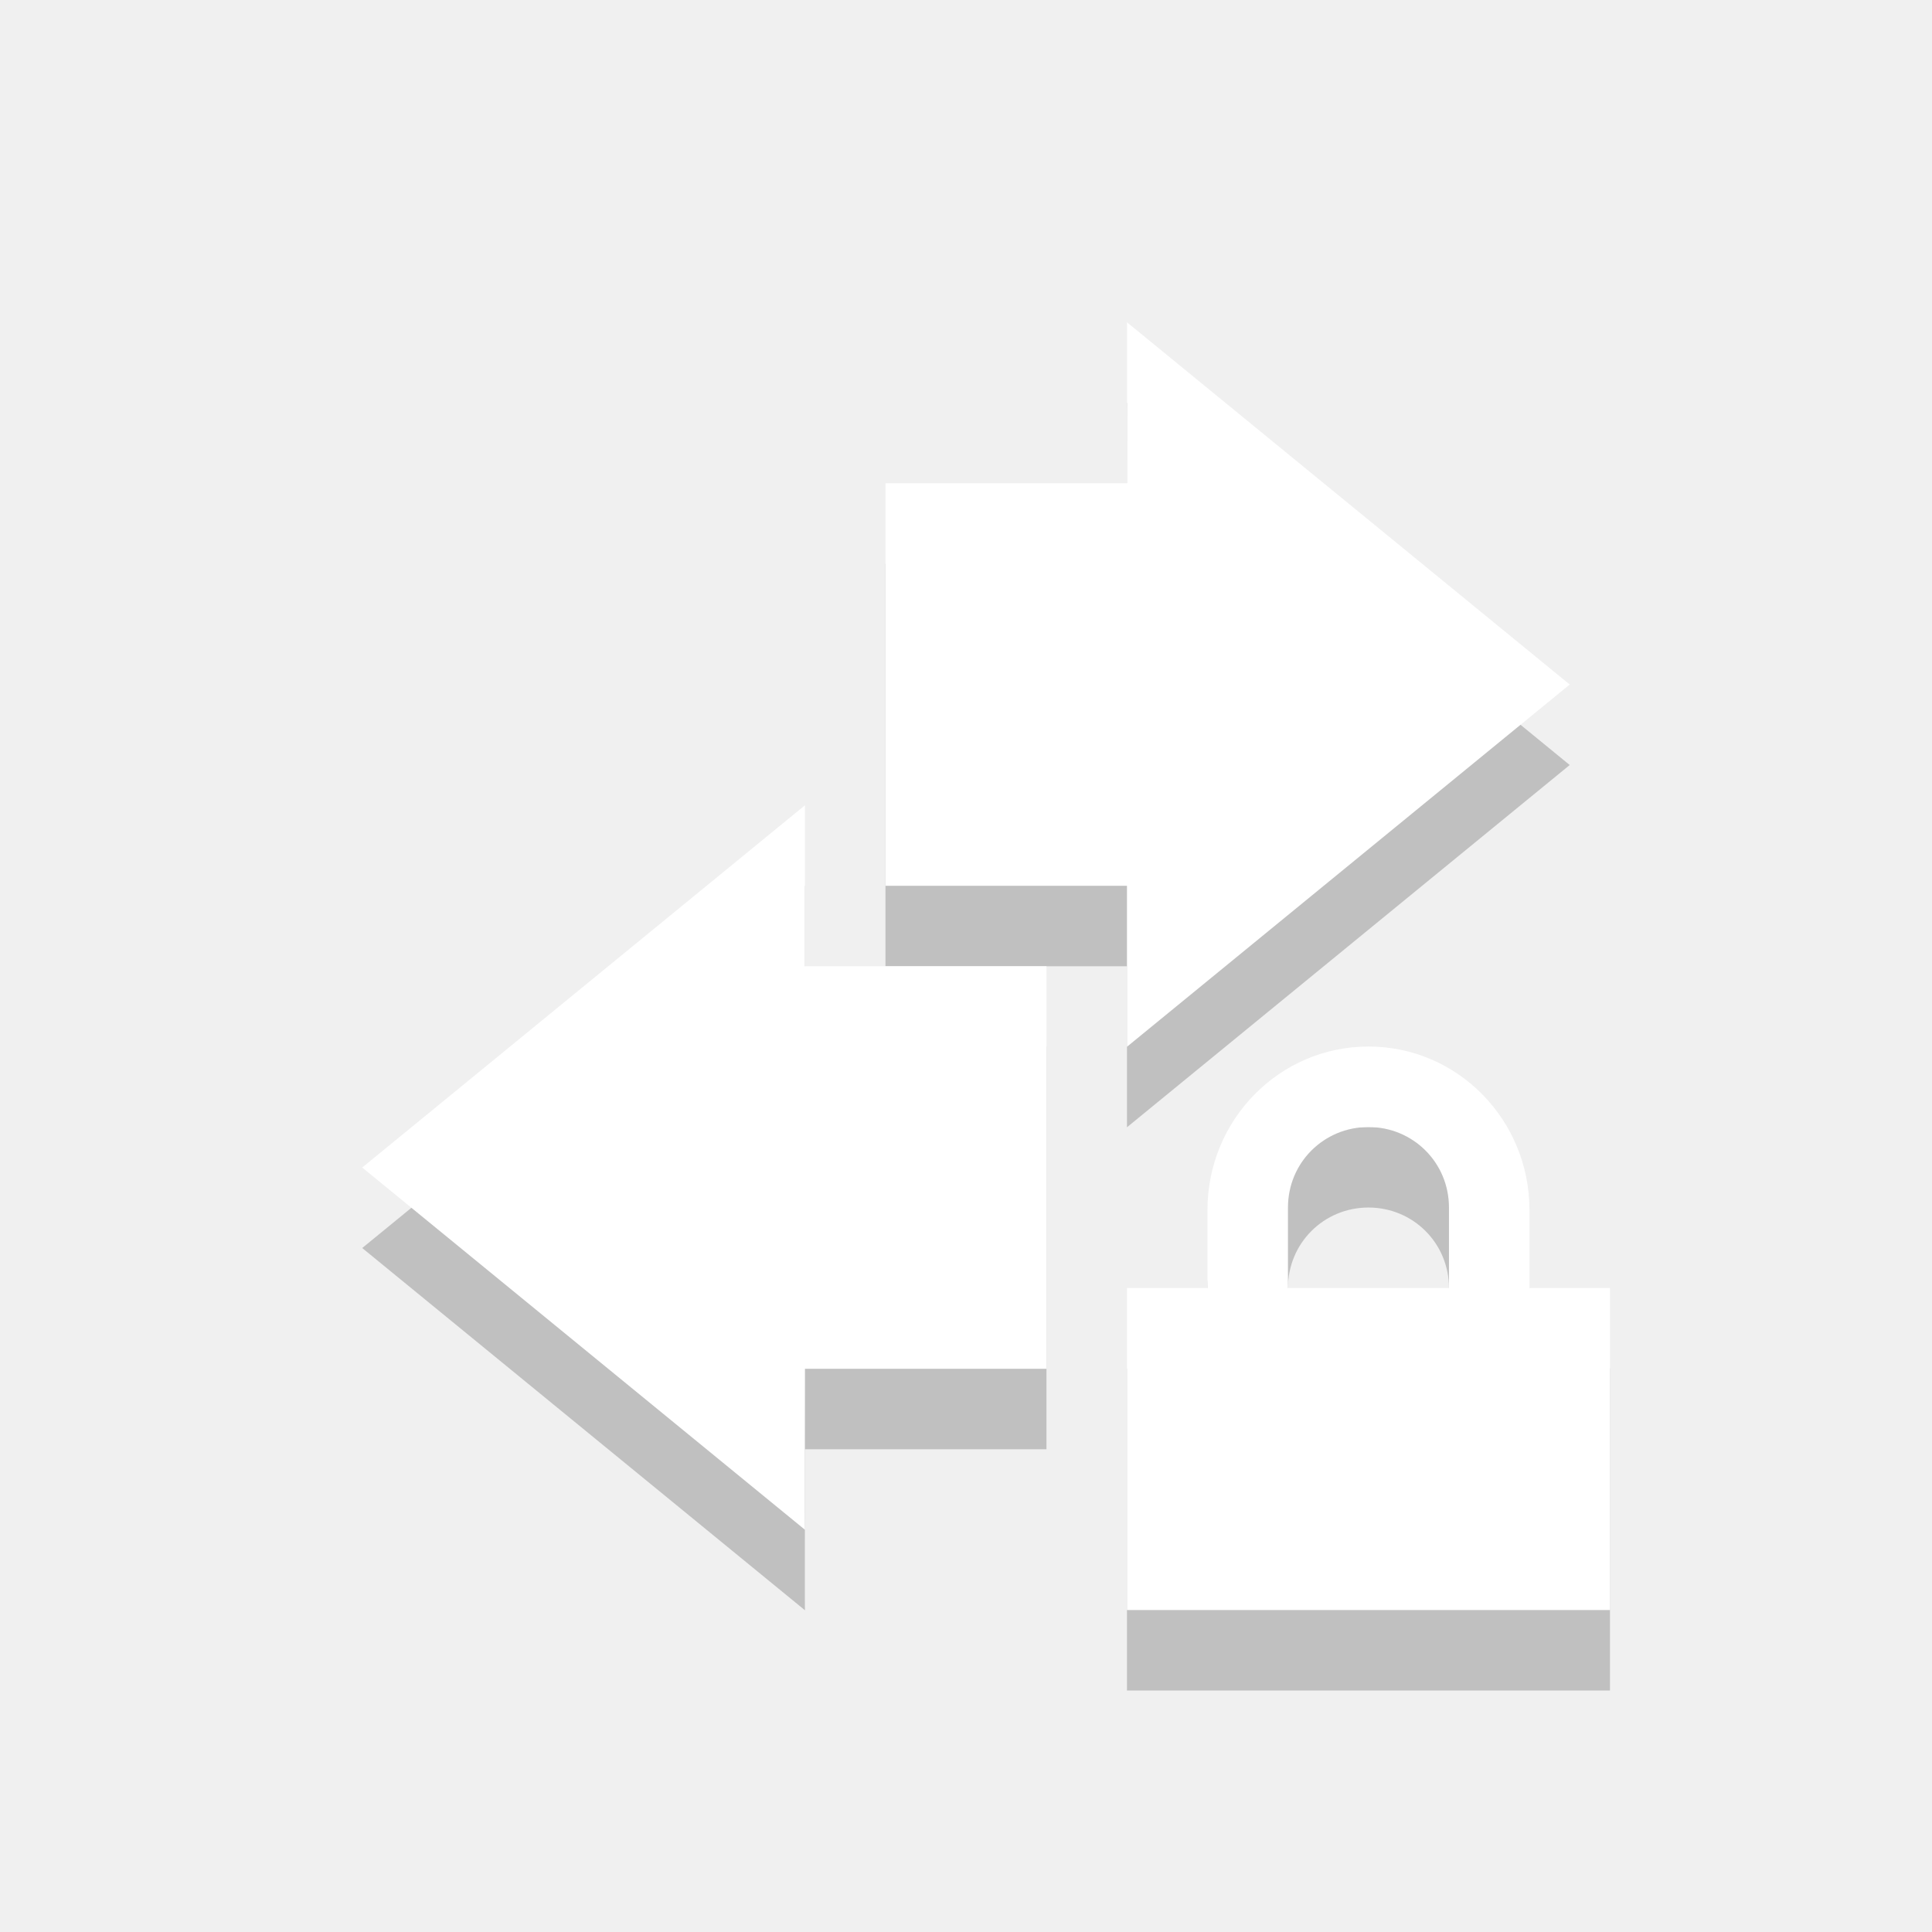
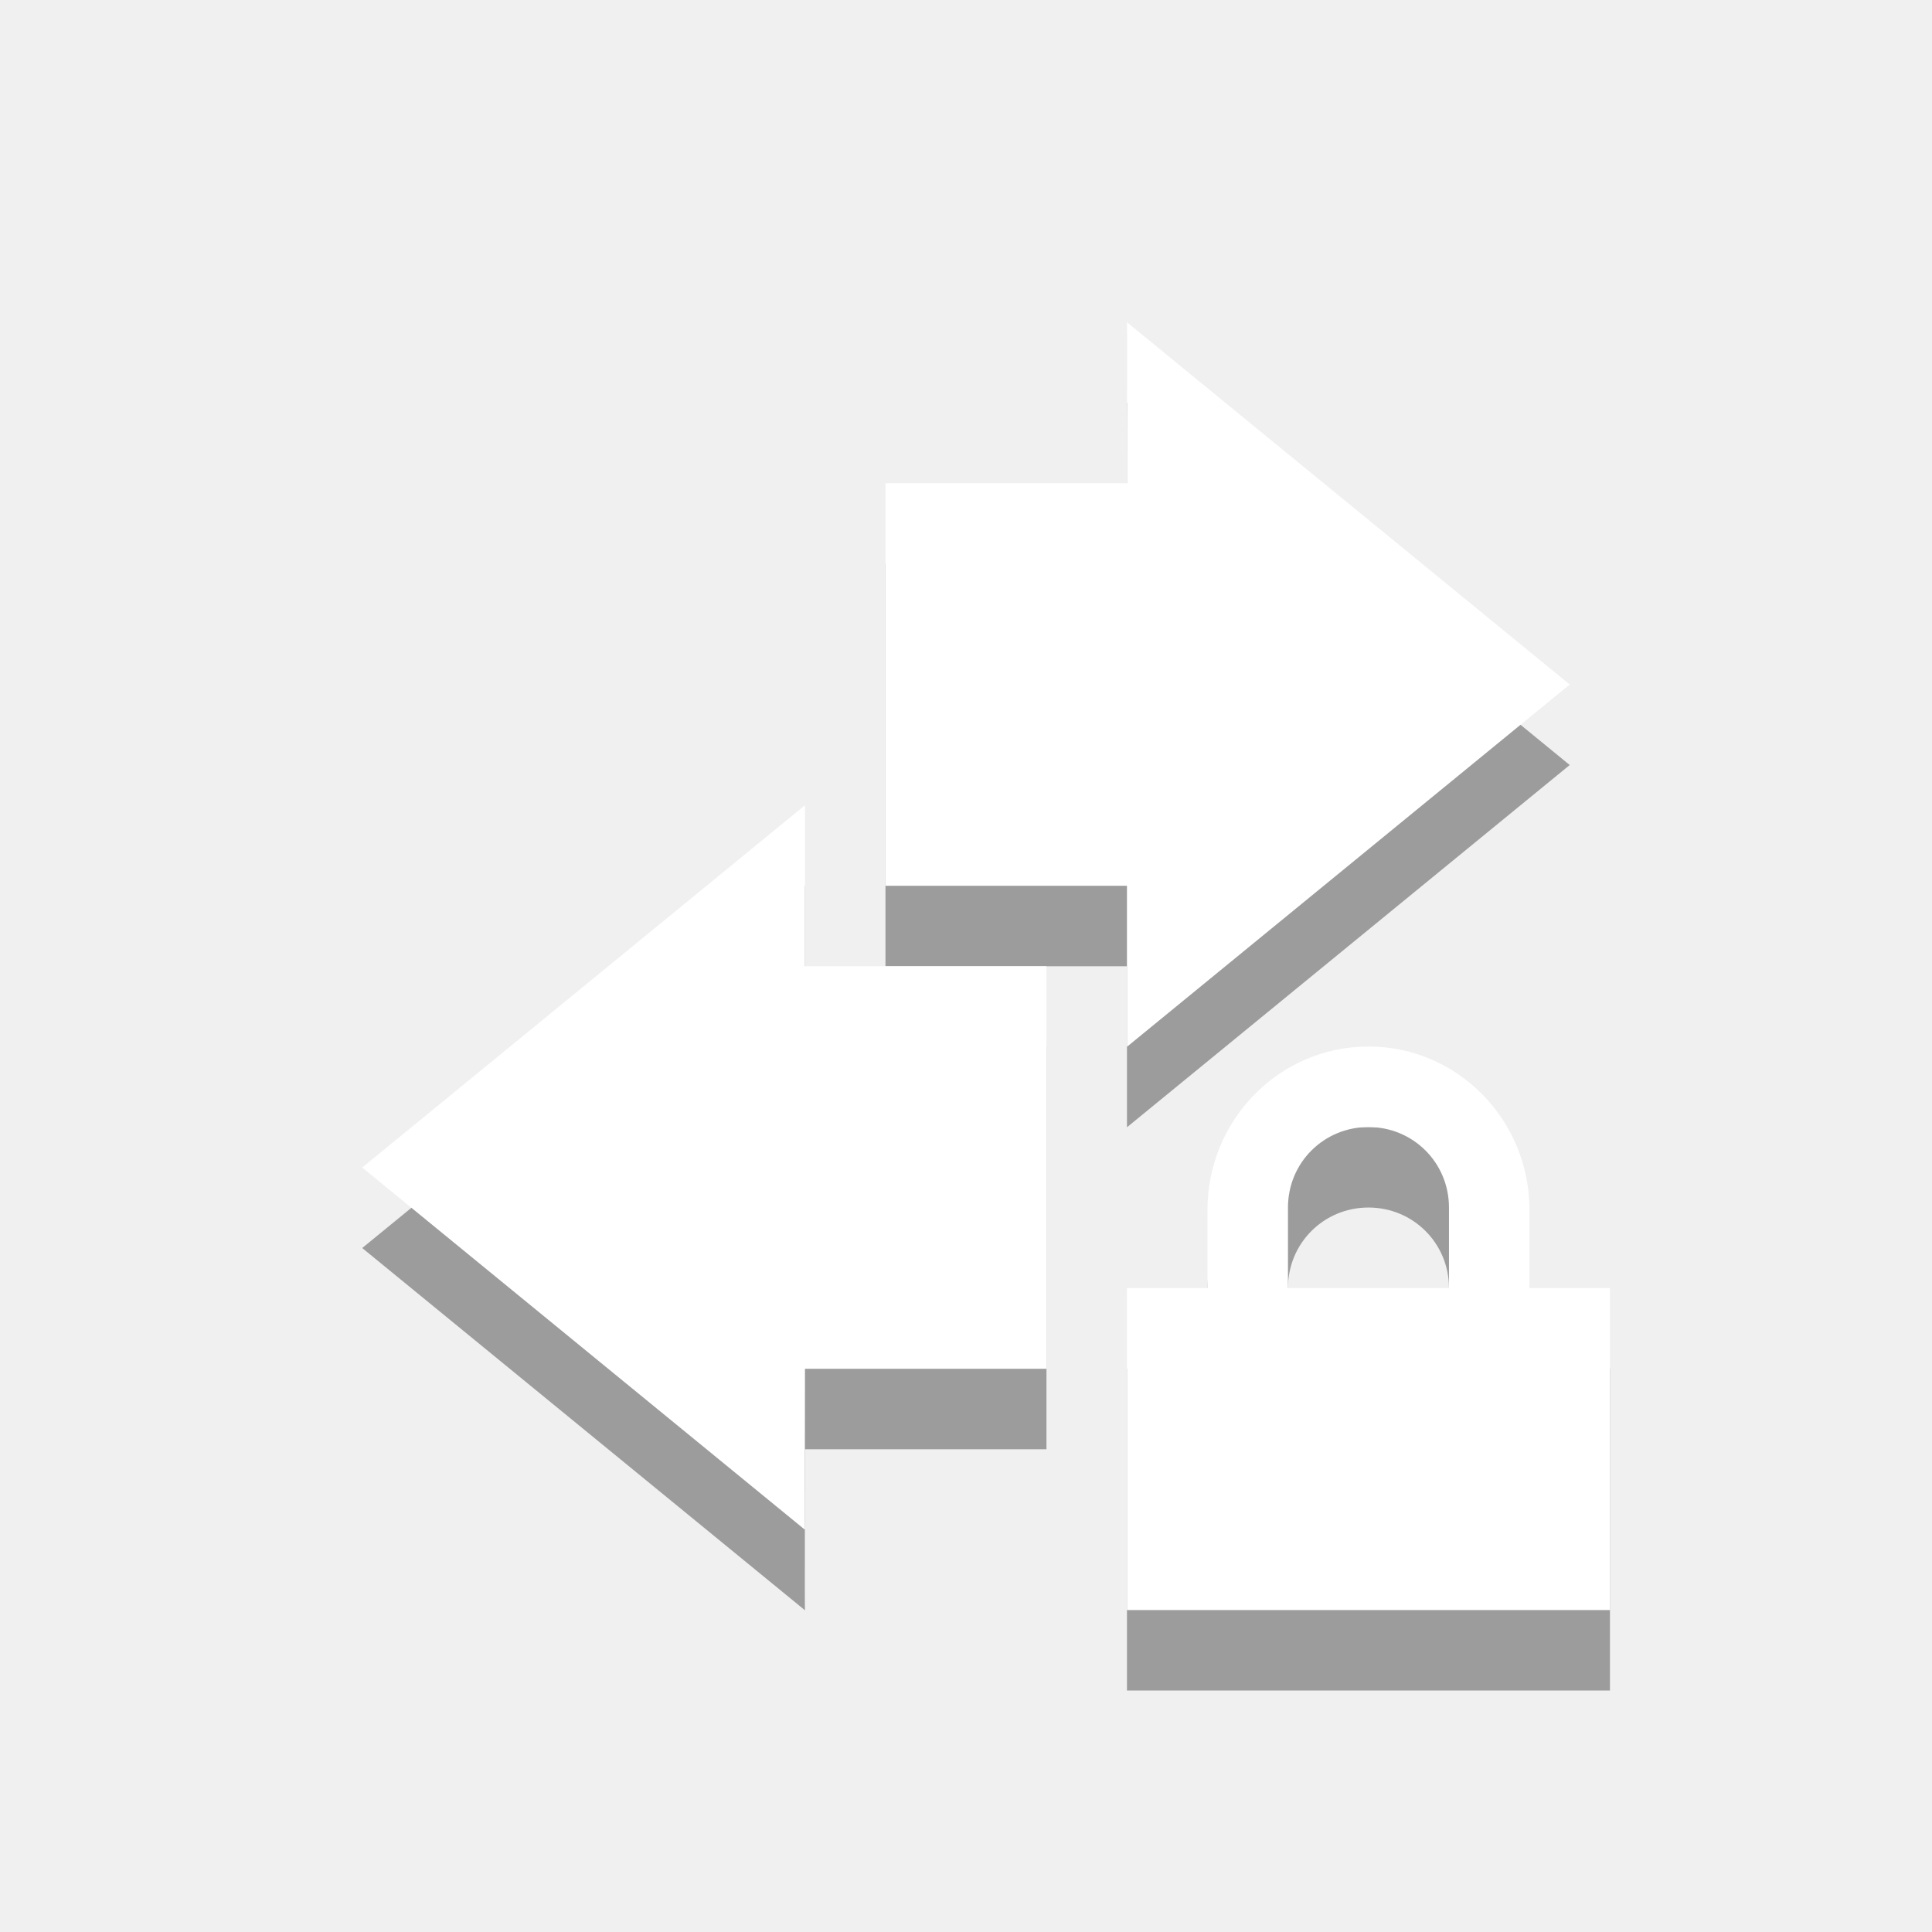
<svg xmlns="http://www.w3.org/2000/svg" xmlns:ns1="http://www.openswatchbook.org/uri/2009/osb" height="24" id="svg7384" style="enable-background:new" version="1.1" width="24">
  <defs id="defs7386">
    <linearGradient id="linearGradient5606" ns1:paint="solid">
      <stop id="stop5608" offset="0" style="stop-color:#000000;stop-opacity:1;" />
    </linearGradient>
    <filter color-interpolation-filters="sRGB" id="filter7554">
      <feBlend id="feBlend7556" in2="BackgroundImage" mode="darken" />
    </filter>
  </defs>
  <g id="layer9" style="display:inline" transform="translate(-445.0004,431.0034)">
-     <path style="opacity:0.2;fill:#000000;fill-opacity:1;stroke:none" id="path6507" d="m 462,-417.003 c -1.108,0 -2,0.911 -2,2.031 l 0,0.969 -1,0 0,1 0,2 0,1 1,0 4,0 1,0 0,-1 0,-2 0,-1 -1,0 0,-0.969 c 0,-1.12 -0.892,-2.031 -2,-2.031 z m 0,1 c 0.554,0 1,0.442 1,1 l 0,1 -2,0 0,-1 c 0,-0.558 0.446,-1 1,-1 z" />
-     <path style="opacity:0.2;color:#000000;fill:#000000;fill-opacity:1;stroke:none" id="path6509" d="m 459,-417 5.5,-4.5 -5.5,-4.5 c 0.004,0.003 0,1.333 0,2 -1,0 -2,0 -3,0 0,1.667 0,3.333 0,5 1,0 2,0 3,0 0,0.667 0,2 0,2 z" />
-     <path style="opacity:0.2;color:#000000;fill:#000000;fill-opacity:1;stroke:none" id="path6511" d="m 455,-420 -5.5,4.5 5.5,4.5 c -0.004,-0.003 0,-1.333 0,-2 1,0 3,0 3,0 l 0,-2.188 0,-0.812 0,-2 c 0,0 -2,0 -3,0 0,-0.667 0,-2 0,-2 z" />
+     <path style="opacity:0.35;fill:#000000;fill-opacity:1;stroke:none" id="path6507" d="m 462,-417.003 c -1.108,0 -2,0.911 -2,2.031 l 0,0.969 -1,0 0,1 0,2 0,1 1,0 4,0 1,0 0,-1 0,-2 0,-1 -1,0 0,-0.969 c 0,-1.12 -0.892,-2.031 -2,-2.031 z m 0,1 c 0.554,0 1,0.442 1,1 l 0,1 -2,0 0,-1 c 0,-0.558 0.446,-1 1,-1 z" />
+     <path style="opacity:0.35;color:#000000;fill:#000000;fill-opacity:1;stroke:none" id="path6509" d="m 459,-417 5.5,-4.5 -5.5,-4.5 c 0.004,0.003 0,1.333 0,2 -1,0 -2,0 -3,0 0,1.667 0,3.333 0,5 1,0 2,0 3,0 0,0.667 0,2 0,2 z" />
+     <path style="opacity:0.35;color:#000000;fill:#000000;fill-opacity:1;stroke:none" id="path6511" d="m 455,-420 -5.5,4.5 5.5,4.5 c -0.004,-0.003 0,-1.333 0,-2 1,0 3,0 3,0 l 0,-2.188 0,-0.812 0,-2 c 0,0 -2,0 -3,0 0,-0.667 0,-2 0,-2 z" />
    <path d="m 462,-418.003 c -1.108,0 -2,0.911 -2,2.031 l 0,0.969 -1,0 0,1 0,2 0,1 1,0 4,0 1,0 0,-1 0,-2 0,-1 -1,0 0,-0.969 c 0,-1.12 -0.892,-2.031 -2,-2.031 z m 0,1 c 0.554,0 1,0.442 1,1 l 0,1 -2,0 0,-1 c 0,-0.558 0.446,-1 1,-1 z" id="path5983-3" style="fill:#ffffff;fill-opacity:1;stroke:none" />
    <path d="m 459,-418 5.5,-4.5 -5.5,-4.5 c 0.004,0.003 0,1.333 0,2 -1,0 -2,0 -3,0 0,1.667 0,3.333 0,5 1,0 2,0 3,0 0,0.667 0,2 0,2 z" id="path9588" style="color:#000000;fill:#ffffff;fill-opacity:1;stroke:none" />
    <path d="m 455,-421 -5.5,4.5 5.5,4.5 c -0.004,-0.003 0,-1.333 0,-2 1,0 3,0 3,0 l 0,-2.188 0,-0.812 0,-2 c 0,0 -2,0 -3,0 0,-0.667 0,-2 0,-2 z" id="path9592" style="color:#000000;fill:#ffffff;fill-opacity:1;stroke:none" />
  </g>
  <g id="layer10" style="display:inline;filter:url(#filter7554)" transform="translate(-445.0004,431.0034)" />
  <g id="layer1" style="display:inline" transform="translate(-204.0002,-185.9966)" />
  <g id="layer14" style="display:inline" transform="translate(-445.0004,431.0034)" />
  <g id="layer15" style="display:inline" transform="translate(-445.0004,431.0034)" />
  <g id="g71291" style="display:inline" transform="translate(-445.0004,431.0034)" />
  <g id="layer2" style="display:inline" transform="translate(-204.0002,-35.99664)" />
  <g id="g6058" style="display:inline" transform="translate(-204.0002,-35.99664)" />
  <g id="layer12" style="display:inline" transform="translate(-445.0004,431.0034)" />
</svg>
